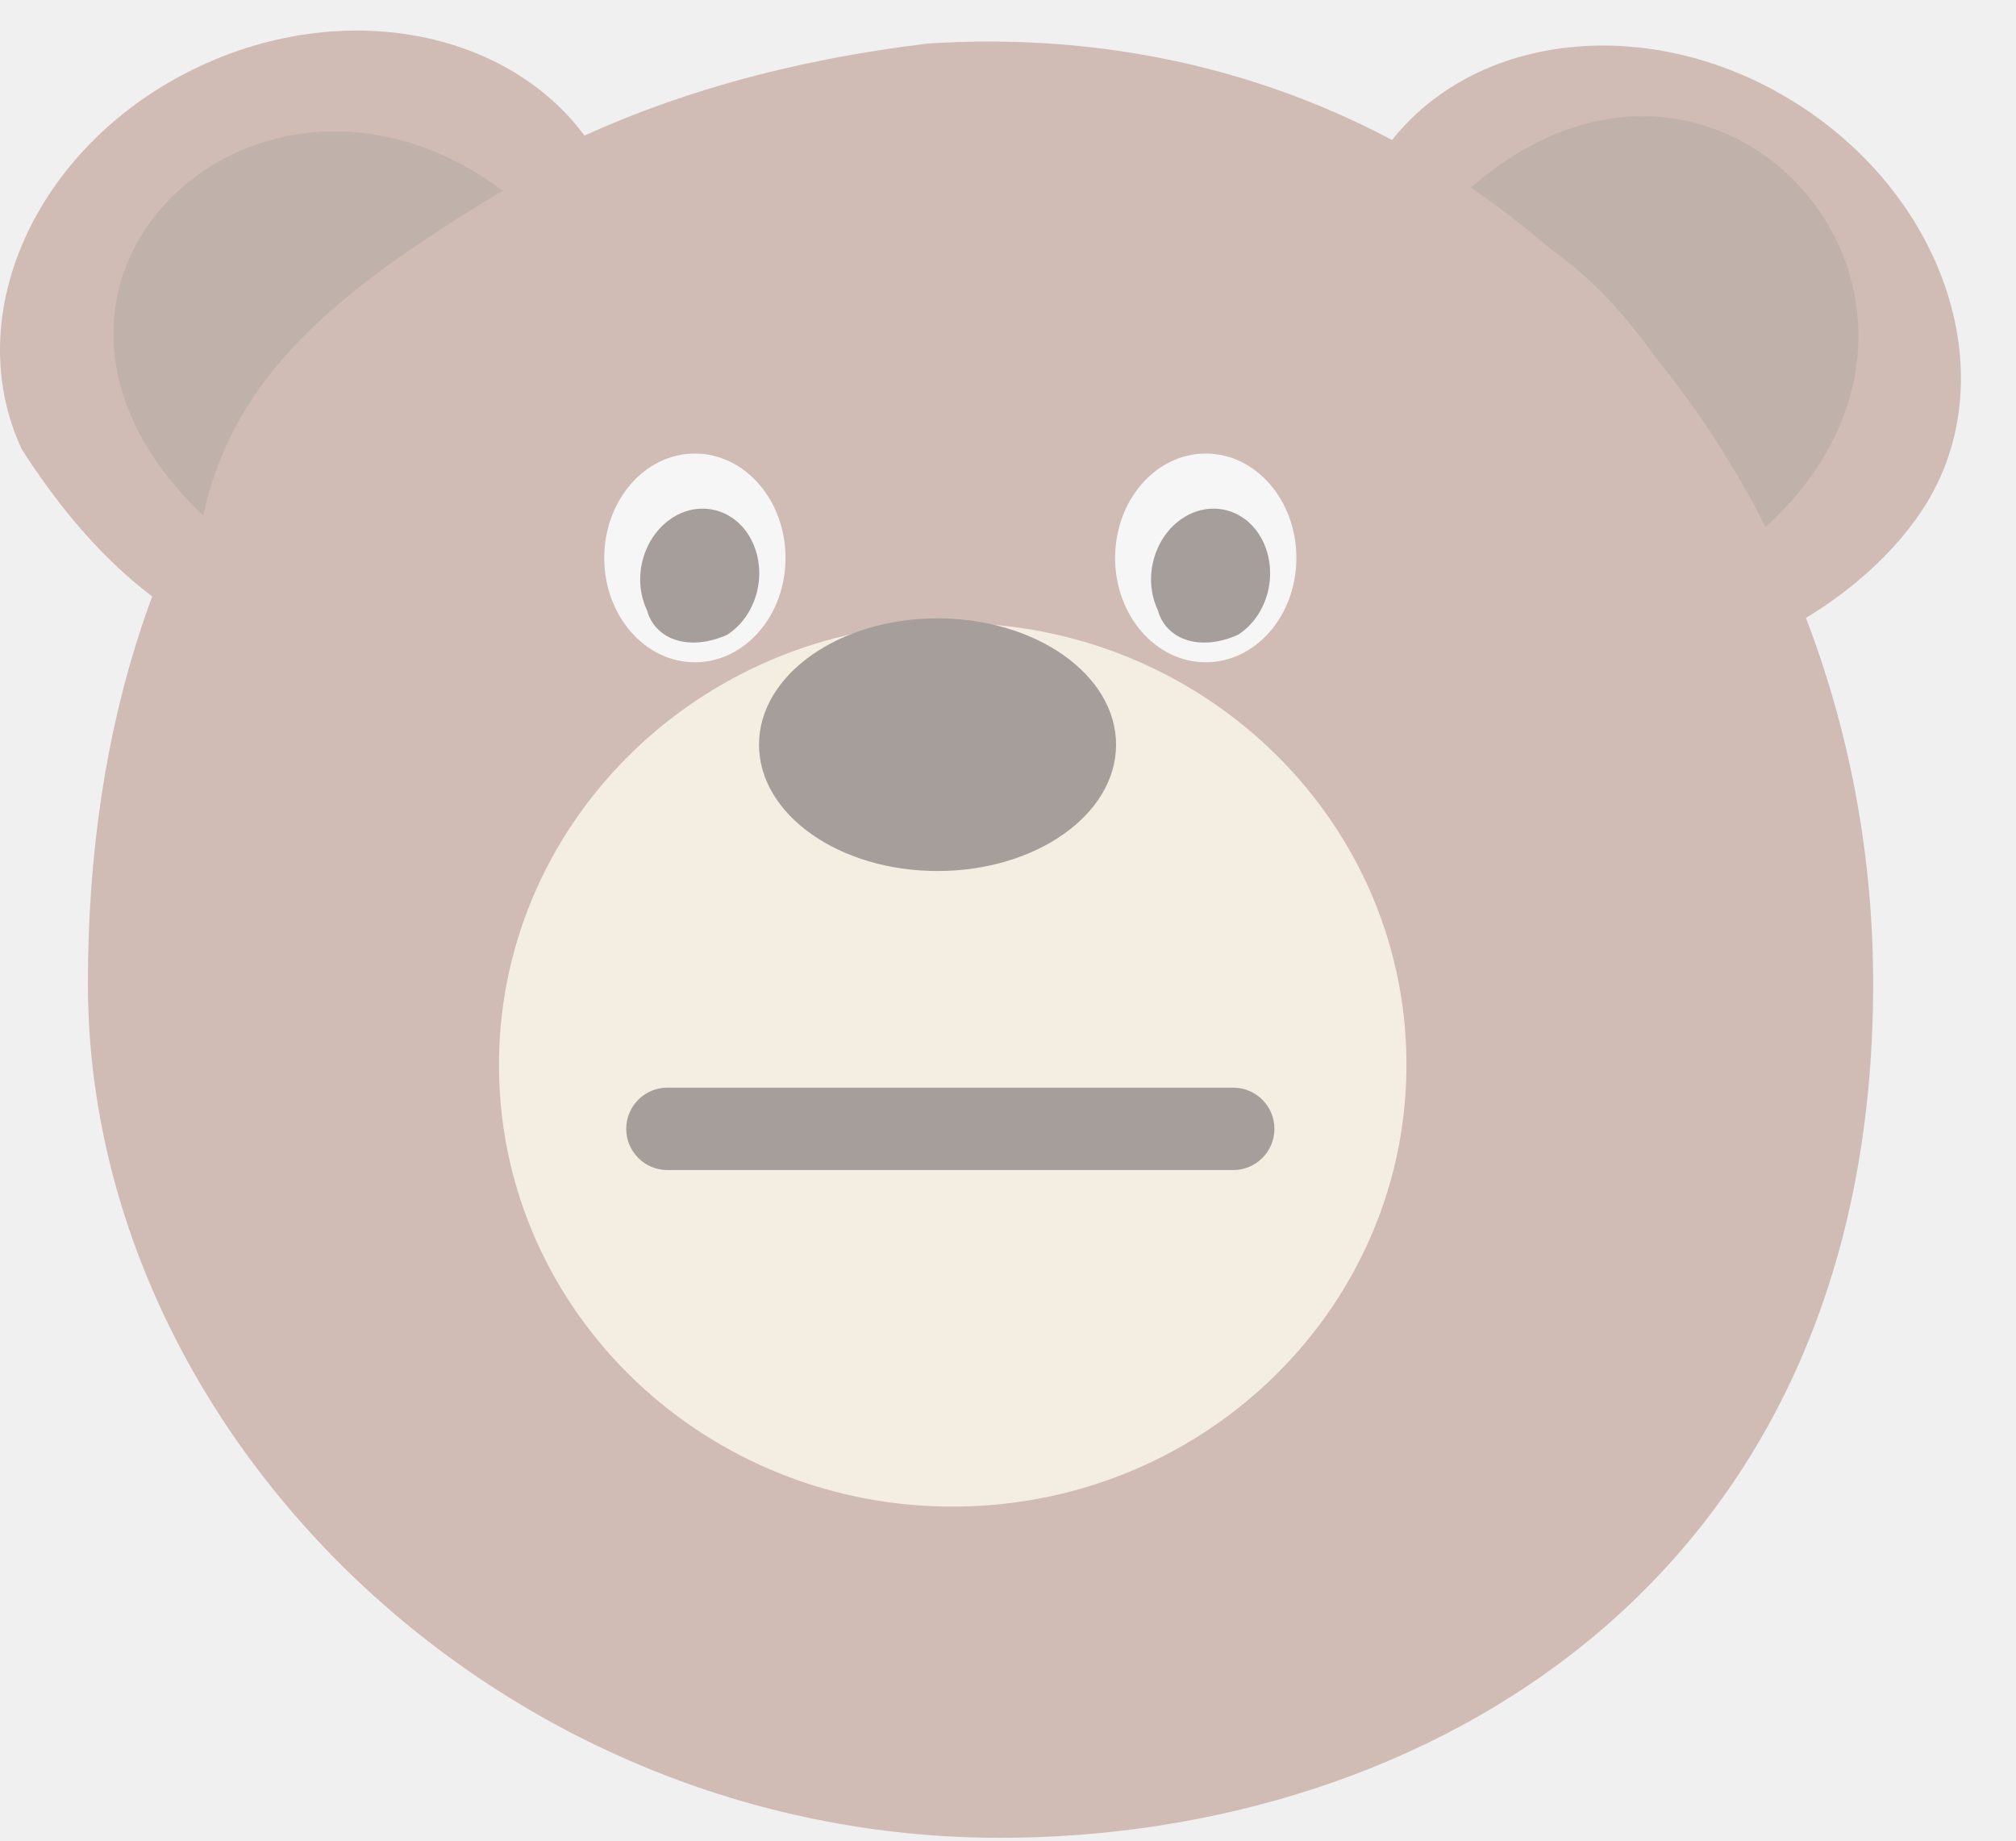
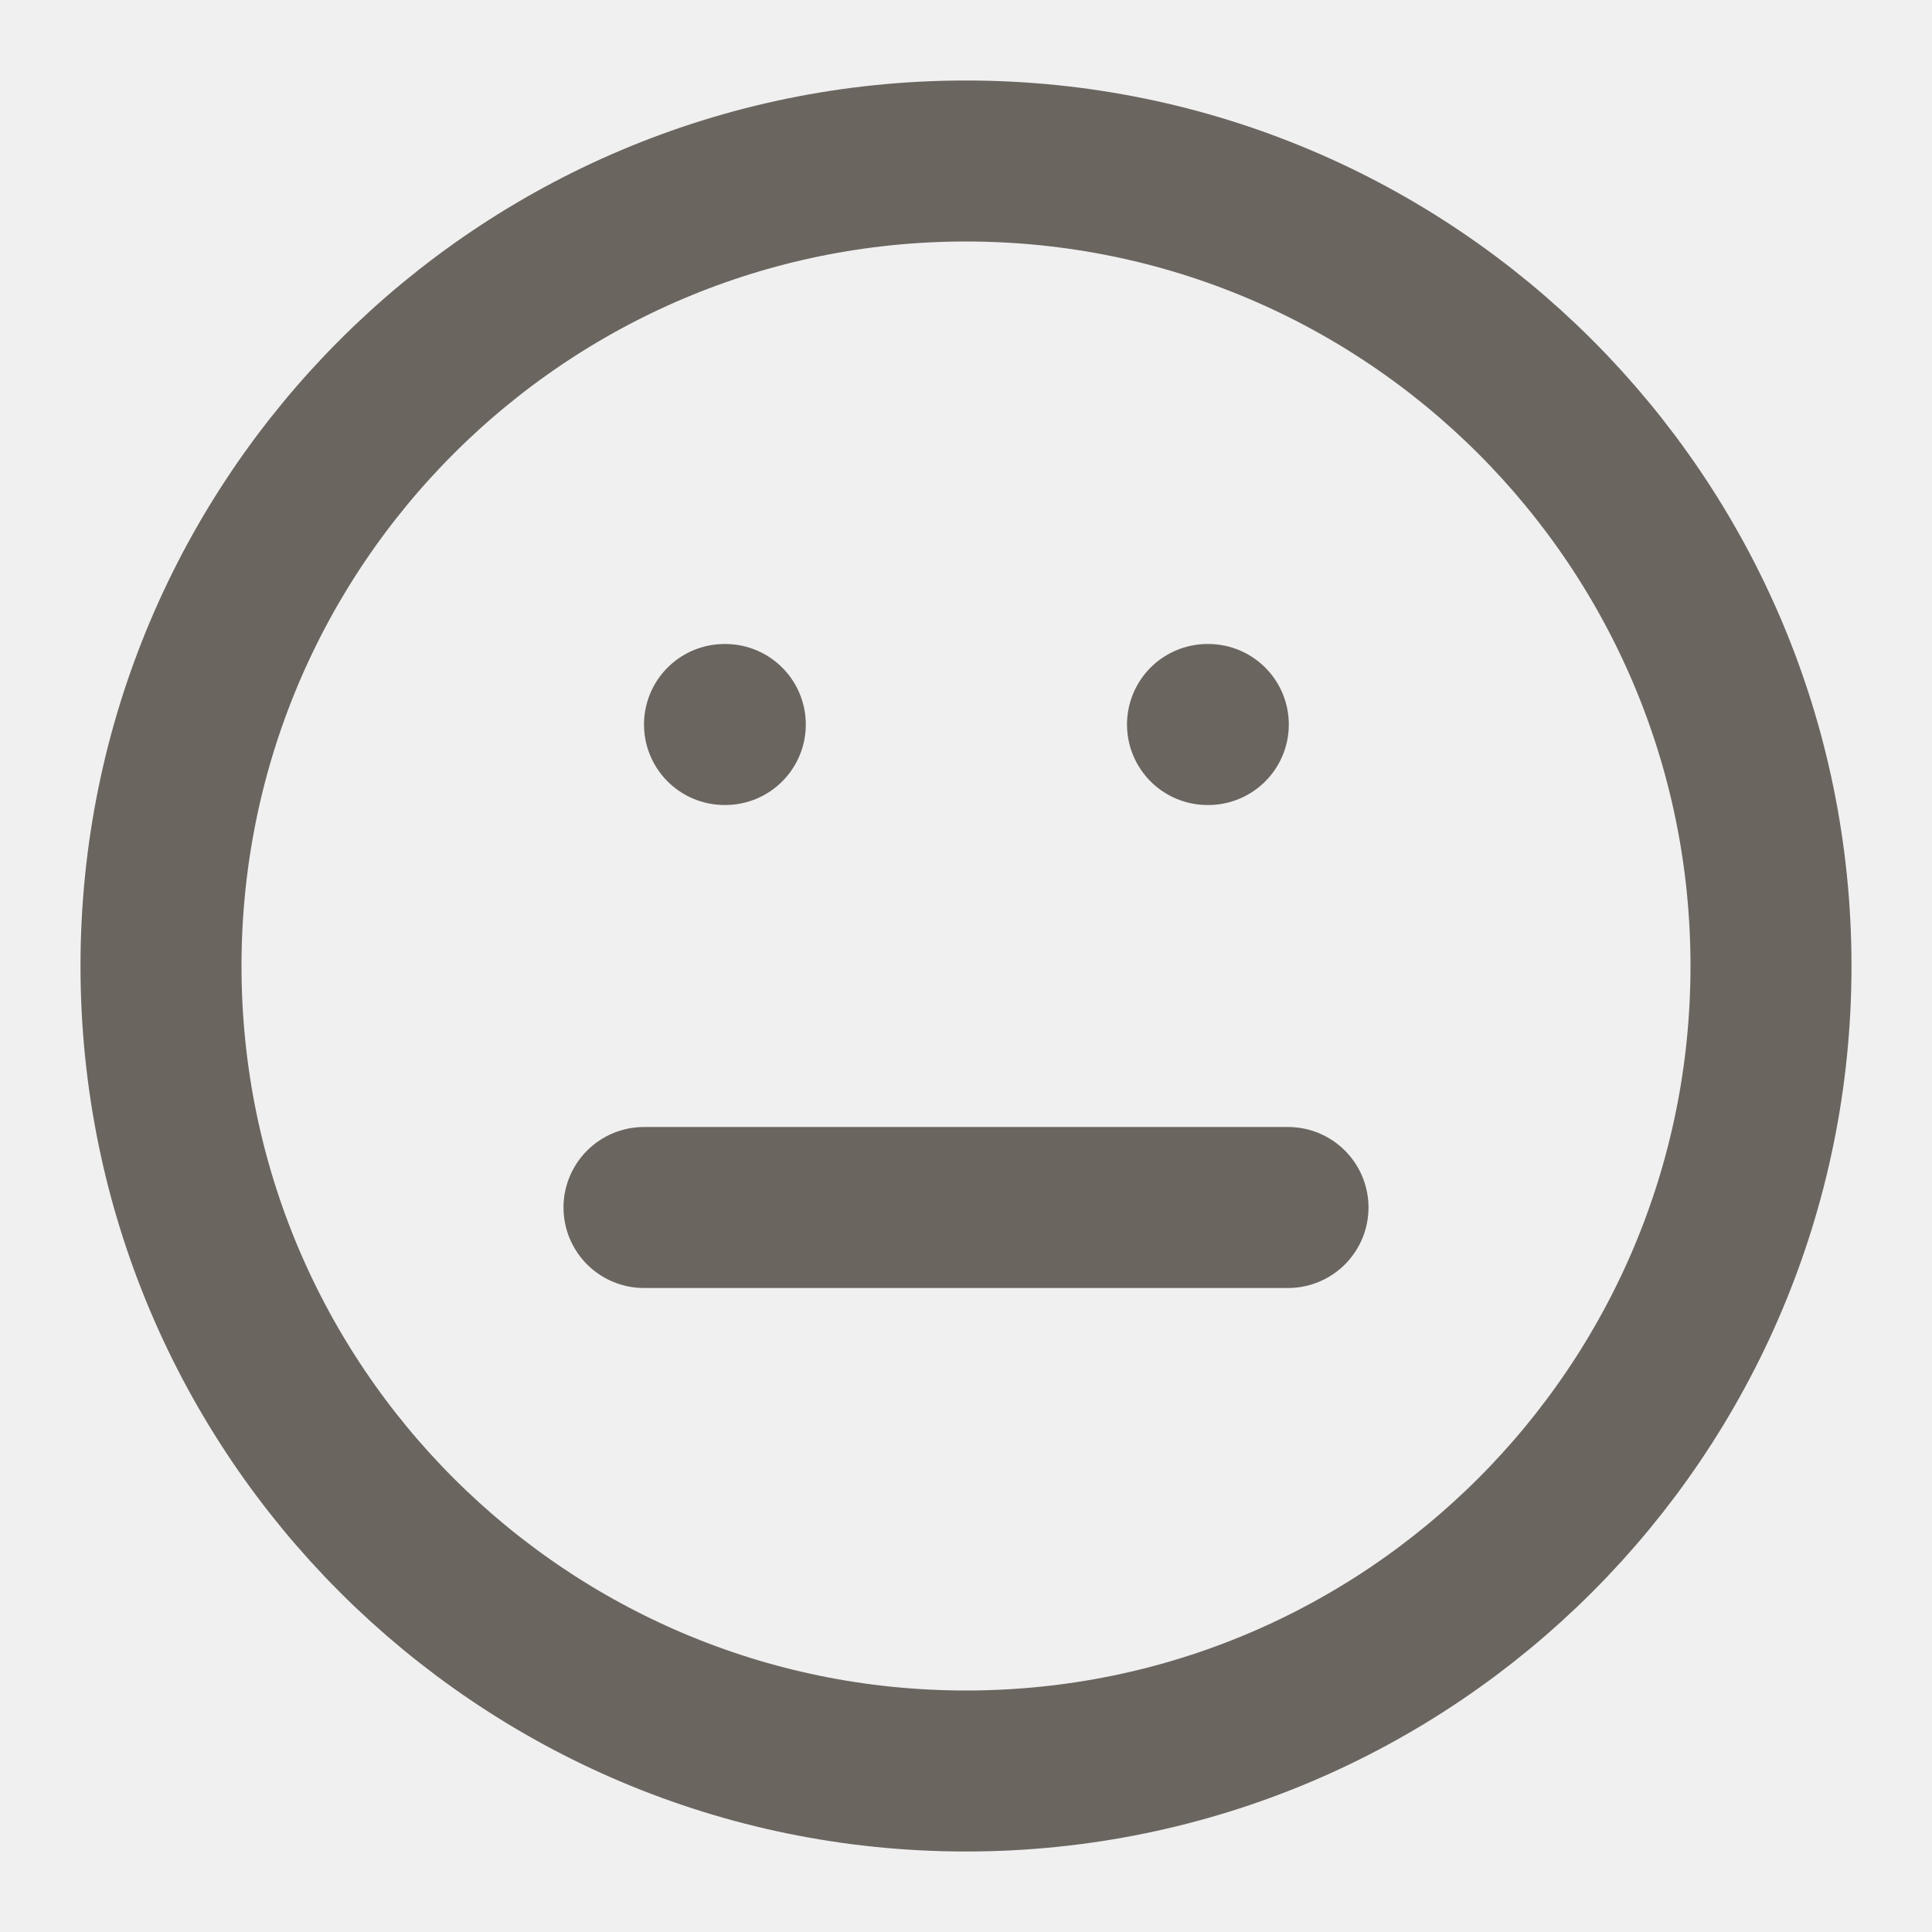
- <svg xmlns="http://www.w3.org/2000/svg" width="367" height="335" viewBox="0 0 367 335" fill="none">
-   <g opacity="0.4">
-     <path d="M36.407 12.04C65.884 -1.728 99.156 7.182 110.722 31.942C122.287 56.703 116.19 100.582 86.713 114.351C57.236 128.119 27.805 119.063 3.977 81.803C-7.589 57.042 6.931 25.809 36.407 12.04Z" fill="#A16D5A" />
-     <path d="M250.844 29.114C265.476 6.032 299.613 1.442 327.091 18.862C354.569 36.281 364.981 69.114 350.349 92.195C335.717 115.276 295.463 133.773 267.985 116.353C240.507 98.934 232.285 69.259 250.844 29.114Z" fill="#A16D5A" />
-     <path d="M319.653 97.518C303.414 63.695 289.601 44.7 264.91 36.797C311.674 -8.813 368.326 55.836 319.653 97.518Z" fill="#775244" />
-     <path d="M341 179.068C341 288.295 258.669 334.565 182.088 334.565C90.418 334.565 16 260.533 16 179.068C16 84.516 68.416 19.983 168.906 7.923C270.395 1.419 341 84.516 341 179.068Z" fill="#A16D5A" />
-     <path d="M91.515 34.729C59.849 53.696 42.49 68.946 36.98 93.849C-6.999 51.912 47.001 1.412 91.515 34.729Z" fill="#775244" />
-     <ellipse cx="173.437" cy="193.846" rx="80.425" ry="82.603" transform="rotate(89.4029 173.437 193.846)" fill="#FBE9CB" />
-     <ellipse cx="170.673" cy="135.565" rx="32.5" ry="23" fill="#38231C" />
-     <ellipse cx="126.5" cy="101.565" rx="19" ry="16.5" transform="rotate(90 126.5 101.565)" fill="white" />
-     <ellipse cx="219.5" cy="101.565" rx="19" ry="16.5" transform="rotate(90 219.5 101.565)" fill="white" />
-     <path d="M122.399 94.267C127.732 90.835 134.294 92.859 137.011 98.754C139.727 104.649 137.716 112.12 132.383 115.553C129.161 117.014 125.852 117.364 123.136 116.53C120.419 115.696 118.5 113.741 117.771 111.066C115.002 105.217 117.066 97.7 122.399 94.267Z" fill="#38231C" />
-     <path d="M215.399 94.267C220.732 90.835 227.294 92.859 230.011 98.754C232.727 104.649 230.716 112.12 225.383 115.553C222.161 117.014 218.852 117.364 216.136 116.53C213.419 115.696 211.5 113.741 210.771 111.066C208.002 105.217 210.066 97.7 215.399 94.267Z" fill="#38231C" />
-     <rect x="114" y="198" width="118" height="15" rx="7.5" fill="#38231C" />
-   </g>
+ <svg xmlns="http://www.w3.org/2000/svg" width="24" height="24" viewBox="0 0 24 24" fill="none">
+   <path d="M8 15H16M9 9H9.01M15 9H15.01M22 12C22 17.523 17.523 22 12 22C6.477 22 2 17.523 2 12C2 6.477 6.477 2 12 2C17.523 2 22 6.477 22 12Z" stroke="#6B6560" stroke-width="2" stroke-linecap="round" stroke-linejoin="round" />
</svg>
